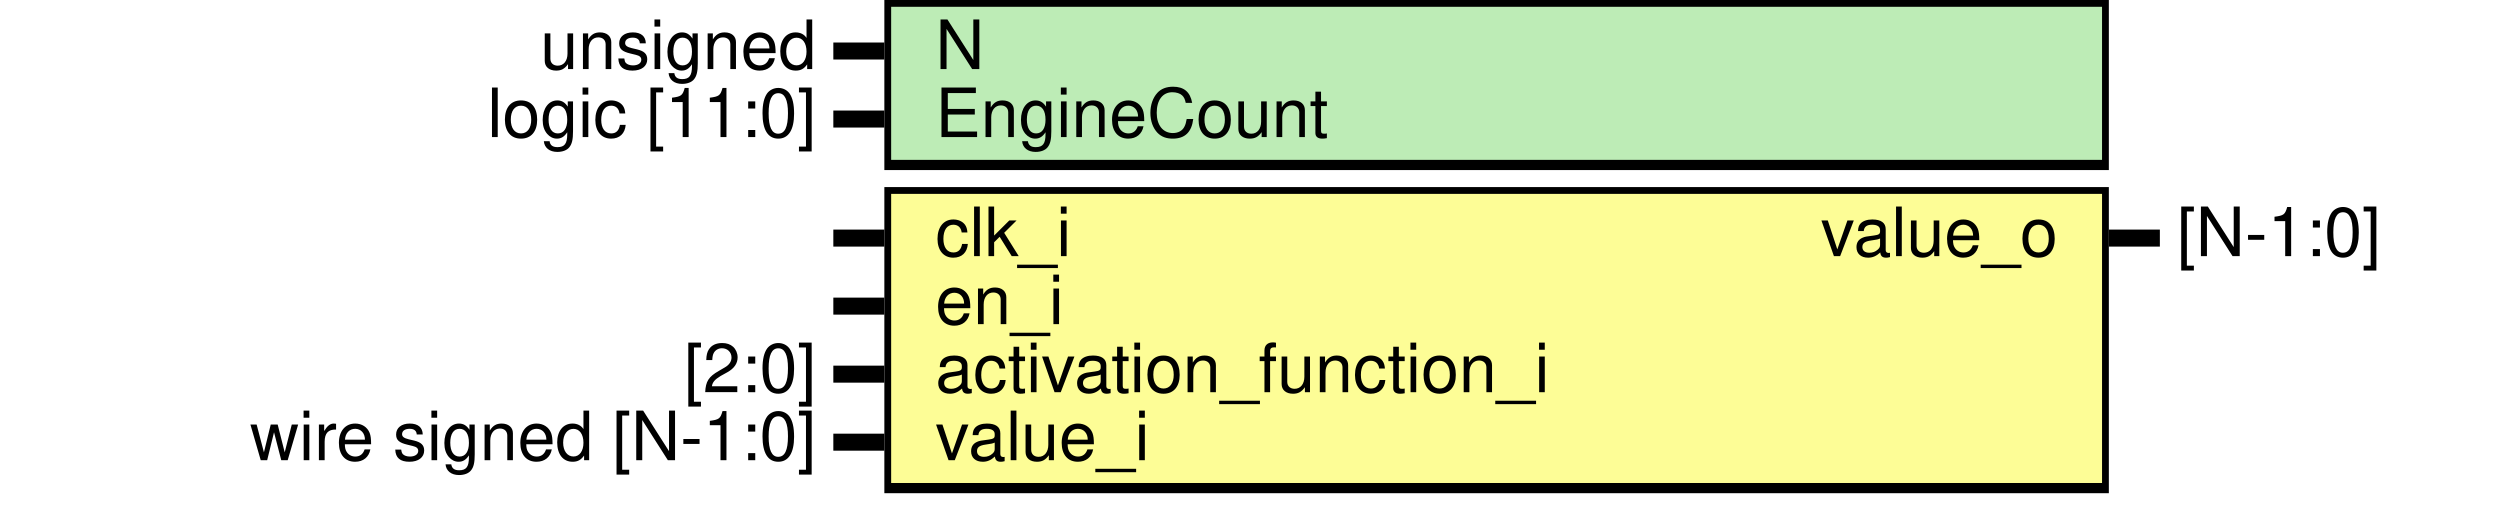
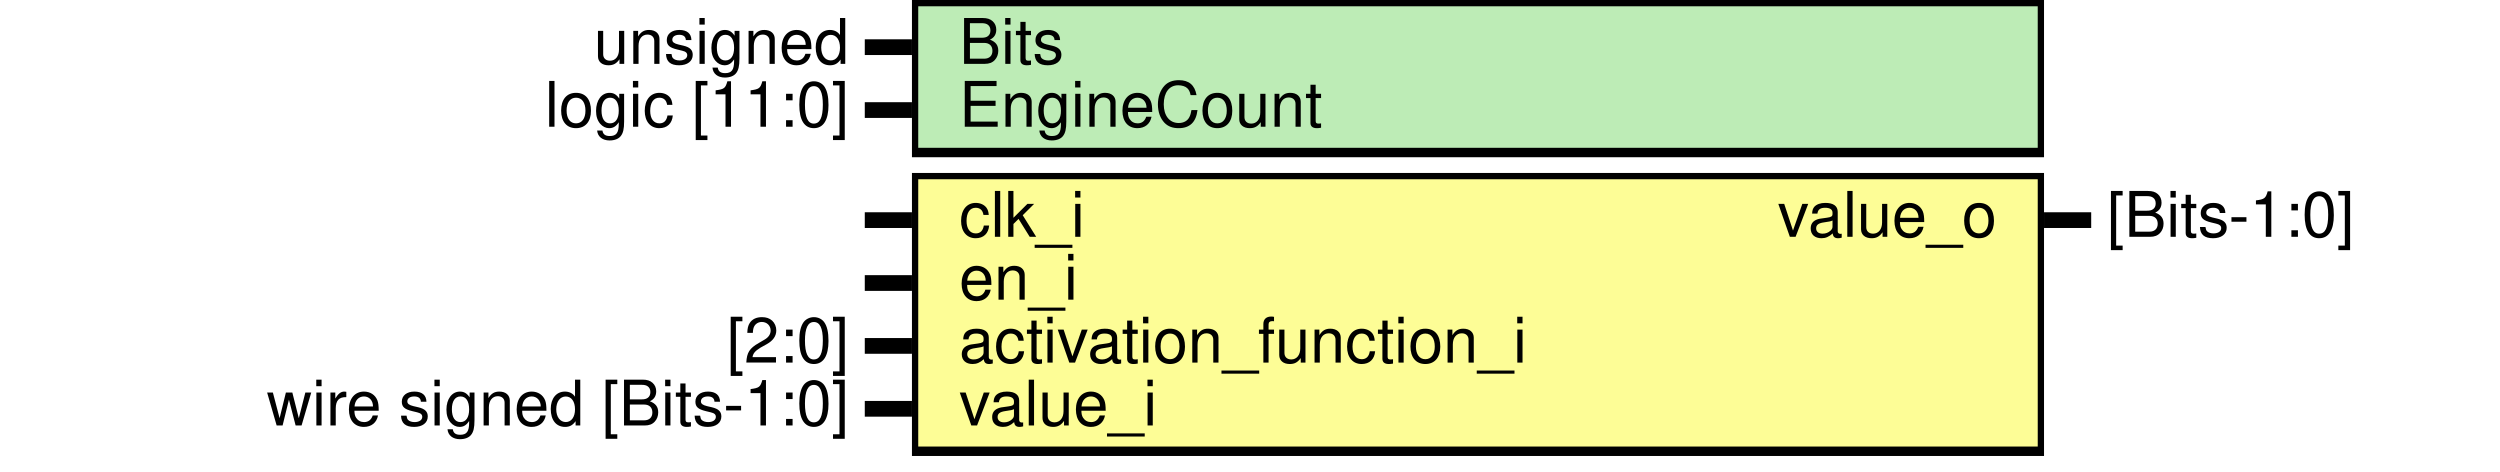
- <svg xmlns="http://www.w3.org/2000/svg" xmlns:ns1="http://svgjs.com/svgjs" version="1.1" viewBox="0 0 735 150">
+ <svg xmlns="http://www.w3.org/2000/svg" xmlns:ns1="http://svgjs.com/svgjs" version="1.1" viewBox="0 0 795 150">
  <svg id="SvgjsSvg1002" width="2" height="0" focusable="false" style="overflow:hidden;top:-100%;left:-100%;position:absolute;opacity:0">
-     <polyline id="SvgjsPolyline1003" points="245,0 260,0" />
+     <polyline id="SvgjsPolyline1003" points="275,0 290,0" />
    <path id="SvgjsPath1004" d="M0 0 " />
  </svg>
-   <rect id="SvgjsRect1006" width="360" height="50" fill="black" x="260" y="0" />
-   <rect id="SvgjsRect1007" width="356" height="45" fill="#bdecb6" x="262" y="2" />
-   <text id="SvgjsText1008" font-family="Helvetica" x="240" y="-5.698" font-size="20" text-anchor="end" family="Helvetica" size="20" anchor="end" ns1:data="{&quot;leading&quot;:&quot;1.3&quot;}">
-     <tspan id="SvgjsTspan1009" dy="26" x="240" ns1:data="{&quot;newLined&quot;:true}">   unsigned </tspan>
+   <rect id="SvgjsRect1006" width="360" height="50" fill="black" x="290" y="0" />
+   <rect id="SvgjsRect1007" width="356" height="45" fill="#bdecb6" x="292" y="2" />
+   <text id="SvgjsText1008" font-family="Helvetica" x="270" y="-5.698" font-size="20" text-anchor="end" family="Helvetica" size="20" anchor="end" ns1:data="{&quot;leading&quot;:&quot;1.3&quot;}">
+     <tspan id="SvgjsTspan1009" dy="26" x="270" ns1:data="{&quot;newLined&quot;:true}">   unsigned </tspan>
  </text>
-   <text id="SvgjsText1010" font-family="Helvetica" x="275" y="-5.698" font-size="20" text-anchor="start" family="Helvetica" size="20" anchor="start" ns1:data="{&quot;leading&quot;:&quot;1.3&quot;}">
-     <tspan id="SvgjsTspan1011" dy="26" x="275" ns1:data="{&quot;newLined&quot;:true}">   N </tspan>
+   <text id="SvgjsText1010" font-family="Helvetica" x="305" y="-5.698" font-size="20" text-anchor="start" family="Helvetica" size="20" anchor="start" ns1:data="{&quot;leading&quot;:&quot;1.3&quot;}">
+     <tspan id="SvgjsTspan1011" dy="26" x="305" ns1:data="{&quot;newLined&quot;:true}">   Bits </tspan>
  </text>
-   <line id="SvgjsLine1012" x1="245" y1="15" x2="260" y2="15" stroke-linecap="rec" stroke="black" stroke-width="5" />
-   <text id="SvgjsText1013" font-family="Helvetica" x="240" y="14.302" font-size="20" text-anchor="end" family="Helvetica" size="20" anchor="end" ns1:data="{&quot;leading&quot;:&quot;1.3&quot;}">
-     <tspan id="SvgjsTspan1014" dy="26" x="240" ns1:data="{&quot;newLined&quot;:true}">   logic [11:0] </tspan>
+   <line id="SvgjsLine1012" x1="275" y1="15" x2="290" y2="15" stroke-linecap="rec" stroke="black" stroke-width="5" />
+   <text id="SvgjsText1013" font-family="Helvetica" x="270" y="14.302" font-size="20" text-anchor="end" family="Helvetica" size="20" anchor="end" ns1:data="{&quot;leading&quot;:&quot;1.3&quot;}">
+     <tspan id="SvgjsTspan1014" dy="26" x="270" ns1:data="{&quot;newLined&quot;:true}">   logic [11:0] </tspan>
  </text>
-   <text id="SvgjsText1015" font-family="Helvetica" x="275" y="14.302" font-size="20" text-anchor="start" family="Helvetica" size="20" anchor="start" ns1:data="{&quot;leading&quot;:&quot;1.3&quot;}">
-     <tspan id="SvgjsTspan1016" dy="26" x="275" ns1:data="{&quot;newLined&quot;:true}">   EngineCount </tspan>
+   <text id="SvgjsText1015" font-family="Helvetica" x="305" y="14.302" font-size="20" text-anchor="start" family="Helvetica" size="20" anchor="start" ns1:data="{&quot;leading&quot;:&quot;1.3&quot;}">
+     <tspan id="SvgjsTspan1016" dy="26" x="305" ns1:data="{&quot;newLined&quot;:true}">   EngineCount </tspan>
  </text>
-   <line id="SvgjsLine1017" x1="245" y1="35" x2="260" y2="35" stroke-linecap="rec" stroke="black" stroke-width="5" />
-   <rect id="SvgjsRect1018" width="360" height="90" fill="black" x="260" y="55" />
-   <rect id="SvgjsRect1019" width="356" height="85" fill="#fdfd96" x="262" y="57" />
-   <text id="SvgjsText1020" font-family="Helvetica" x="240" y="49.302" font-size="20" text-anchor="end" family="Helvetica" size="20" anchor="end" ns1:data="{&quot;leading&quot;:&quot;1.3&quot;}">
-     <tspan id="SvgjsTspan1021" dy="26" x="240" ns1:data="{&quot;newLined&quot;:true}">    </tspan>
+   <line id="SvgjsLine1017" x1="275" y1="35" x2="290" y2="35" stroke-linecap="rec" stroke="black" stroke-width="5" />
+   <rect id="SvgjsRect1018" width="360" height="90" fill="black" x="290" y="55" />
+   <rect id="SvgjsRect1019" width="356" height="85" fill="#fdfd96" x="292" y="57" />
+   <text id="SvgjsText1020" font-family="Helvetica" x="270" y="49.302" font-size="20" text-anchor="end" family="Helvetica" size="20" anchor="end" ns1:data="{&quot;leading&quot;:&quot;1.3&quot;}">
+     <tspan id="SvgjsTspan1021" dy="26" x="270" ns1:data="{&quot;newLined&quot;:true}">    </tspan>
  </text>
-   <text id="SvgjsText1022" font-family="Helvetica" x="275" y="49.302" font-size="20" text-anchor="start" family="Helvetica" size="20" anchor="start" ns1:data="{&quot;leading&quot;:&quot;1.3&quot;}">
-     <tspan id="SvgjsTspan1023" dy="26" x="275" ns1:data="{&quot;newLined&quot;:true}">   clk_i </tspan>
+   <text id="SvgjsText1022" font-family="Helvetica" x="305" y="49.302" font-size="20" text-anchor="start" family="Helvetica" size="20" anchor="start" ns1:data="{&quot;leading&quot;:&quot;1.3&quot;}">
+     <tspan id="SvgjsTspan1023" dy="26" x="305" ns1:data="{&quot;newLined&quot;:true}">   clk_i </tspan>
  </text>
-   <line id="SvgjsLine1024" x1="245" y1="70" x2="260" y2="70" stroke-linecap="rec" stroke="black" stroke-width="5" />
-   <text id="SvgjsText1025" font-family="Helvetica" x="240" y="69.302" font-size="20" text-anchor="end" family="Helvetica" size="20" anchor="end" ns1:data="{&quot;leading&quot;:&quot;1.3&quot;}">
-     <tspan id="SvgjsTspan1026" dy="26" x="240" ns1:data="{&quot;newLined&quot;:true}">    </tspan>
+   <line id="SvgjsLine1024" x1="275" y1="70" x2="290" y2="70" stroke-linecap="rec" stroke="black" stroke-width="5" />
+   <text id="SvgjsText1025" font-family="Helvetica" x="270" y="69.302" font-size="20" text-anchor="end" family="Helvetica" size="20" anchor="end" ns1:data="{&quot;leading&quot;:&quot;1.3&quot;}">
+     <tspan id="SvgjsTspan1026" dy="26" x="270" ns1:data="{&quot;newLined&quot;:true}">    </tspan>
  </text>
-   <text id="SvgjsText1027" font-family="Helvetica" x="275" y="69.302" font-size="20" text-anchor="start" family="Helvetica" size="20" anchor="start" ns1:data="{&quot;leading&quot;:&quot;1.3&quot;}">
-     <tspan id="SvgjsTspan1028" dy="26" x="275" ns1:data="{&quot;newLined&quot;:true}">   en_i </tspan>
+   <text id="SvgjsText1027" font-family="Helvetica" x="305" y="69.302" font-size="20" text-anchor="start" family="Helvetica" size="20" anchor="start" ns1:data="{&quot;leading&quot;:&quot;1.3&quot;}">
+     <tspan id="SvgjsTspan1028" dy="26" x="305" ns1:data="{&quot;newLined&quot;:true}">   en_i </tspan>
  </text>
-   <line id="SvgjsLine1029" x1="245" y1="90" x2="260" y2="90" stroke-linecap="rec" stroke="black" stroke-width="5" />
-   <text id="SvgjsText1030" font-family="Helvetica" x="240" y="89.302" font-size="20" text-anchor="end" family="Helvetica" size="20" anchor="end" ns1:data="{&quot;leading&quot;:&quot;1.3&quot;}">
-     <tspan id="SvgjsTspan1031" dy="26" x="240" ns1:data="{&quot;newLined&quot;:true}">   [2:0] </tspan>
+   <line id="SvgjsLine1029" x1="275" y1="90" x2="290" y2="90" stroke-linecap="rec" stroke="black" stroke-width="5" />
+   <text id="SvgjsText1030" font-family="Helvetica" x="270" y="89.302" font-size="20" text-anchor="end" family="Helvetica" size="20" anchor="end" ns1:data="{&quot;leading&quot;:&quot;1.3&quot;}">
+     <tspan id="SvgjsTspan1031" dy="26" x="270" ns1:data="{&quot;newLined&quot;:true}">   [2:0] </tspan>
  </text>
-   <text id="SvgjsText1032" font-family="Helvetica" x="275" y="89.302" font-size="20" text-anchor="start" family="Helvetica" size="20" anchor="start" ns1:data="{&quot;leading&quot;:&quot;1.3&quot;}">
-     <tspan id="SvgjsTspan1033" dy="26" x="275" ns1:data="{&quot;newLined&quot;:true}">   activation_function_i </tspan>
+   <text id="SvgjsText1032" font-family="Helvetica" x="305" y="89.302" font-size="20" text-anchor="start" family="Helvetica" size="20" anchor="start" ns1:data="{&quot;leading&quot;:&quot;1.3&quot;}">
+     <tspan id="SvgjsTspan1033" dy="26" x="305" ns1:data="{&quot;newLined&quot;:true}">   activation_function_i </tspan>
  </text>
-   <line id="SvgjsLine1034" x1="245" y1="110" x2="260" y2="110" stroke-linecap="rec" stroke="black" stroke-width="5" />
-   <text id="SvgjsText1035" font-family="Helvetica" x="240" y="109.302" font-size="20" text-anchor="end" family="Helvetica" size="20" anchor="end" ns1:data="{&quot;leading&quot;:&quot;1.3&quot;}">
-     <tspan id="SvgjsTspan1036" dy="26" x="240" ns1:data="{&quot;newLined&quot;:true}">   wire signed  [N-1:0] </tspan>
+   <line id="SvgjsLine1034" x1="275" y1="110" x2="290" y2="110" stroke-linecap="rec" stroke="black" stroke-width="5" />
+   <text id="SvgjsText1035" font-family="Helvetica" x="270" y="109.302" font-size="20" text-anchor="end" family="Helvetica" size="20" anchor="end" ns1:data="{&quot;leading&quot;:&quot;1.3&quot;}">
+     <tspan id="SvgjsTspan1036" dy="26" x="270" ns1:data="{&quot;newLined&quot;:true}">   wire signed  [Bits-1:0] </tspan>
  </text>
-   <text id="SvgjsText1037" font-family="Helvetica" x="275" y="109.302" font-size="20" text-anchor="start" family="Helvetica" size="20" anchor="start" ns1:data="{&quot;leading&quot;:&quot;1.3&quot;}">
-     <tspan id="SvgjsTspan1038" dy="26" x="275" ns1:data="{&quot;newLined&quot;:true}">   value_i </tspan>
+   <text id="SvgjsText1037" font-family="Helvetica" x="305" y="109.302" font-size="20" text-anchor="start" family="Helvetica" size="20" anchor="start" ns1:data="{&quot;leading&quot;:&quot;1.3&quot;}">
+     <tspan id="SvgjsTspan1038" dy="26" x="305" ns1:data="{&quot;newLined&quot;:true}">   value_i </tspan>
  </text>
-   <line id="SvgjsLine1039" x1="245" y1="130" x2="260" y2="130" stroke-linecap="rec" stroke="black" stroke-width="5" />
-   <text id="SvgjsText1040" font-family="Helvetica" x="640" y="49.302" font-size="20" text-anchor="start" family="Helvetica" size="20" anchor="start" ns1:data="{&quot;leading&quot;:&quot;1.3&quot;}">
-     <tspan id="SvgjsTspan1041" dy="26" x="640" ns1:data="{&quot;newLined&quot;:true}">   [N-1:0] </tspan>
+   <line id="SvgjsLine1039" x1="275" y1="130" x2="290" y2="130" stroke-linecap="rec" stroke="black" stroke-width="5" />
+   <text id="SvgjsText1040" font-family="Helvetica" x="670" y="49.302" font-size="20" text-anchor="start" family="Helvetica" size="20" anchor="start" ns1:data="{&quot;leading&quot;:&quot;1.3&quot;}">
+     <tspan id="SvgjsTspan1041" dy="26" x="670" ns1:data="{&quot;newLined&quot;:true}">   [Bits-1:0] </tspan>
  </text>
-   <text id="SvgjsText1042" font-family="Helvetica" x="605" y="49.302" font-size="20" text-anchor="end" family="Helvetica" size="20" anchor="end" ns1:data="{&quot;leading&quot;:&quot;1.3&quot;}">
-     <tspan id="SvgjsTspan1043" dy="26" x="605" ns1:data="{&quot;newLined&quot;:true}">   value_o </tspan>
+   <text id="SvgjsText1042" font-family="Helvetica" x="635" y="49.302" font-size="20" text-anchor="end" family="Helvetica" size="20" anchor="end" ns1:data="{&quot;leading&quot;:&quot;1.3&quot;}">
+     <tspan id="SvgjsTspan1043" dy="26" x="635" ns1:data="{&quot;newLined&quot;:true}">   value_o </tspan>
  </text>
-   <line id="SvgjsLine1044" x1="620" y1="70" x2="635" y2="70" stroke-linecap="rec" stroke="black" stroke-width="5" />
+   <line id="SvgjsLine1044" x1="650" y1="70" x2="665" y2="70" stroke-linecap="rec" stroke="black" stroke-width="5" />
</svg>
